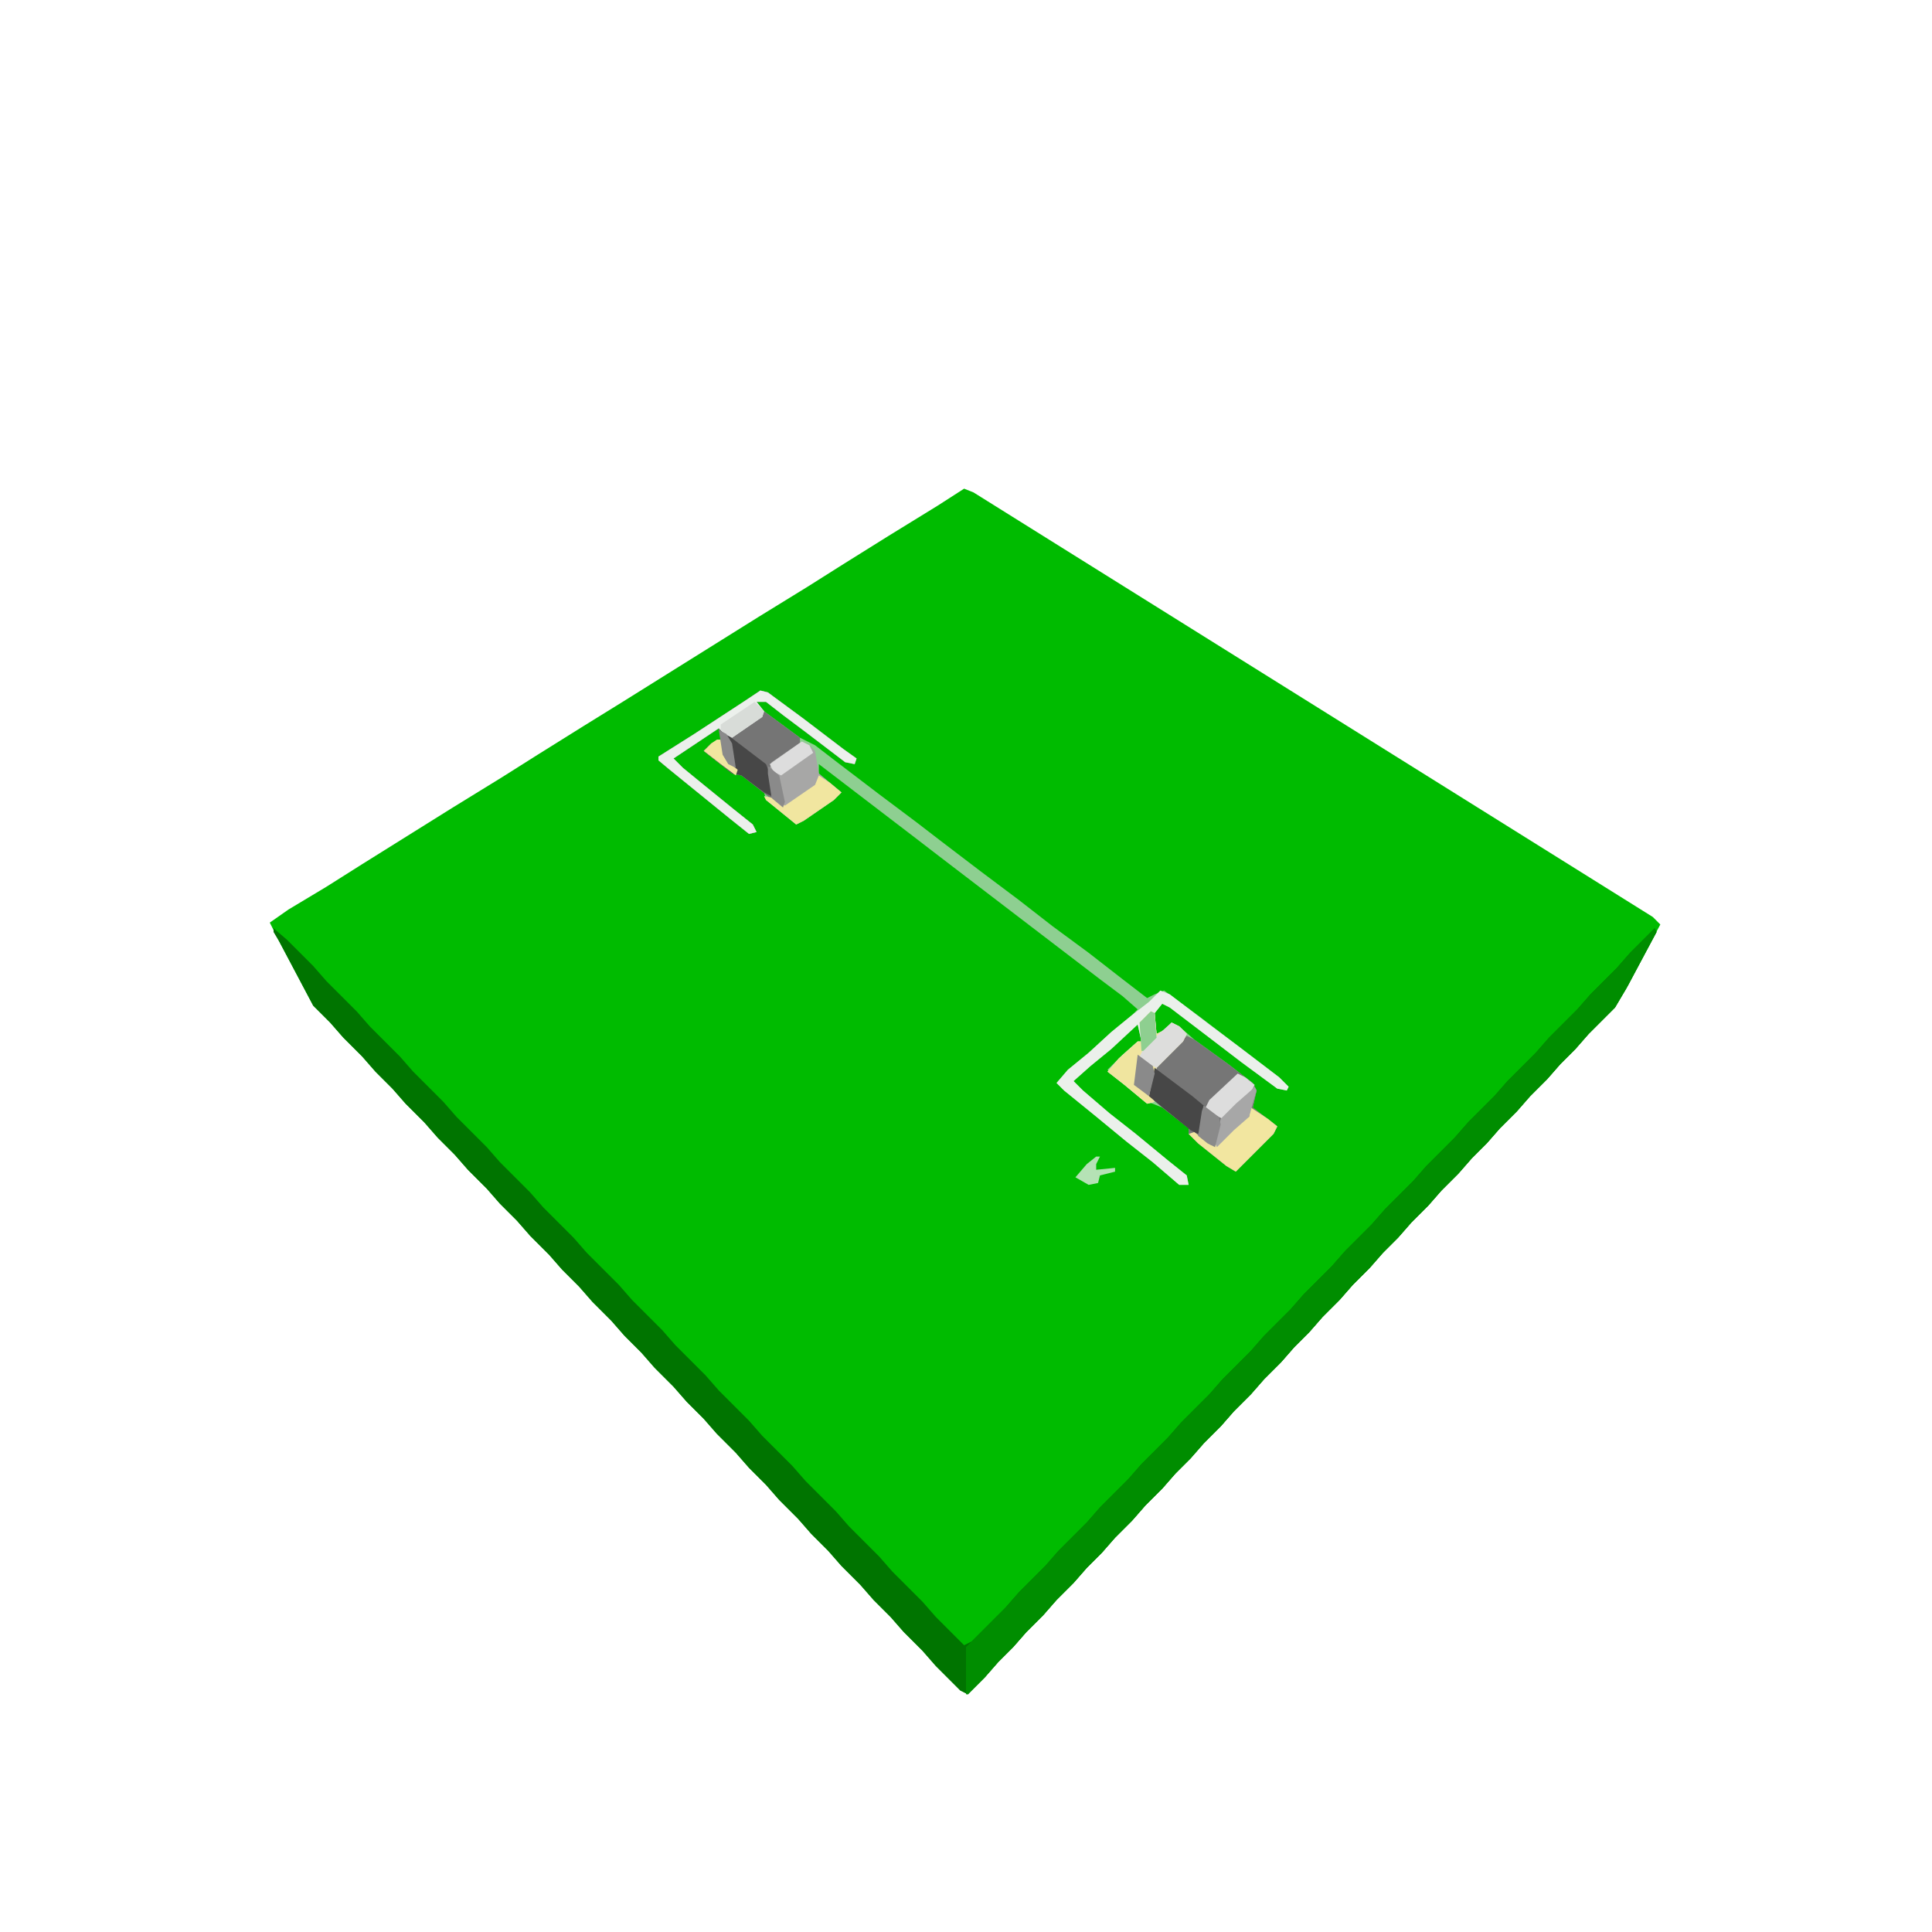
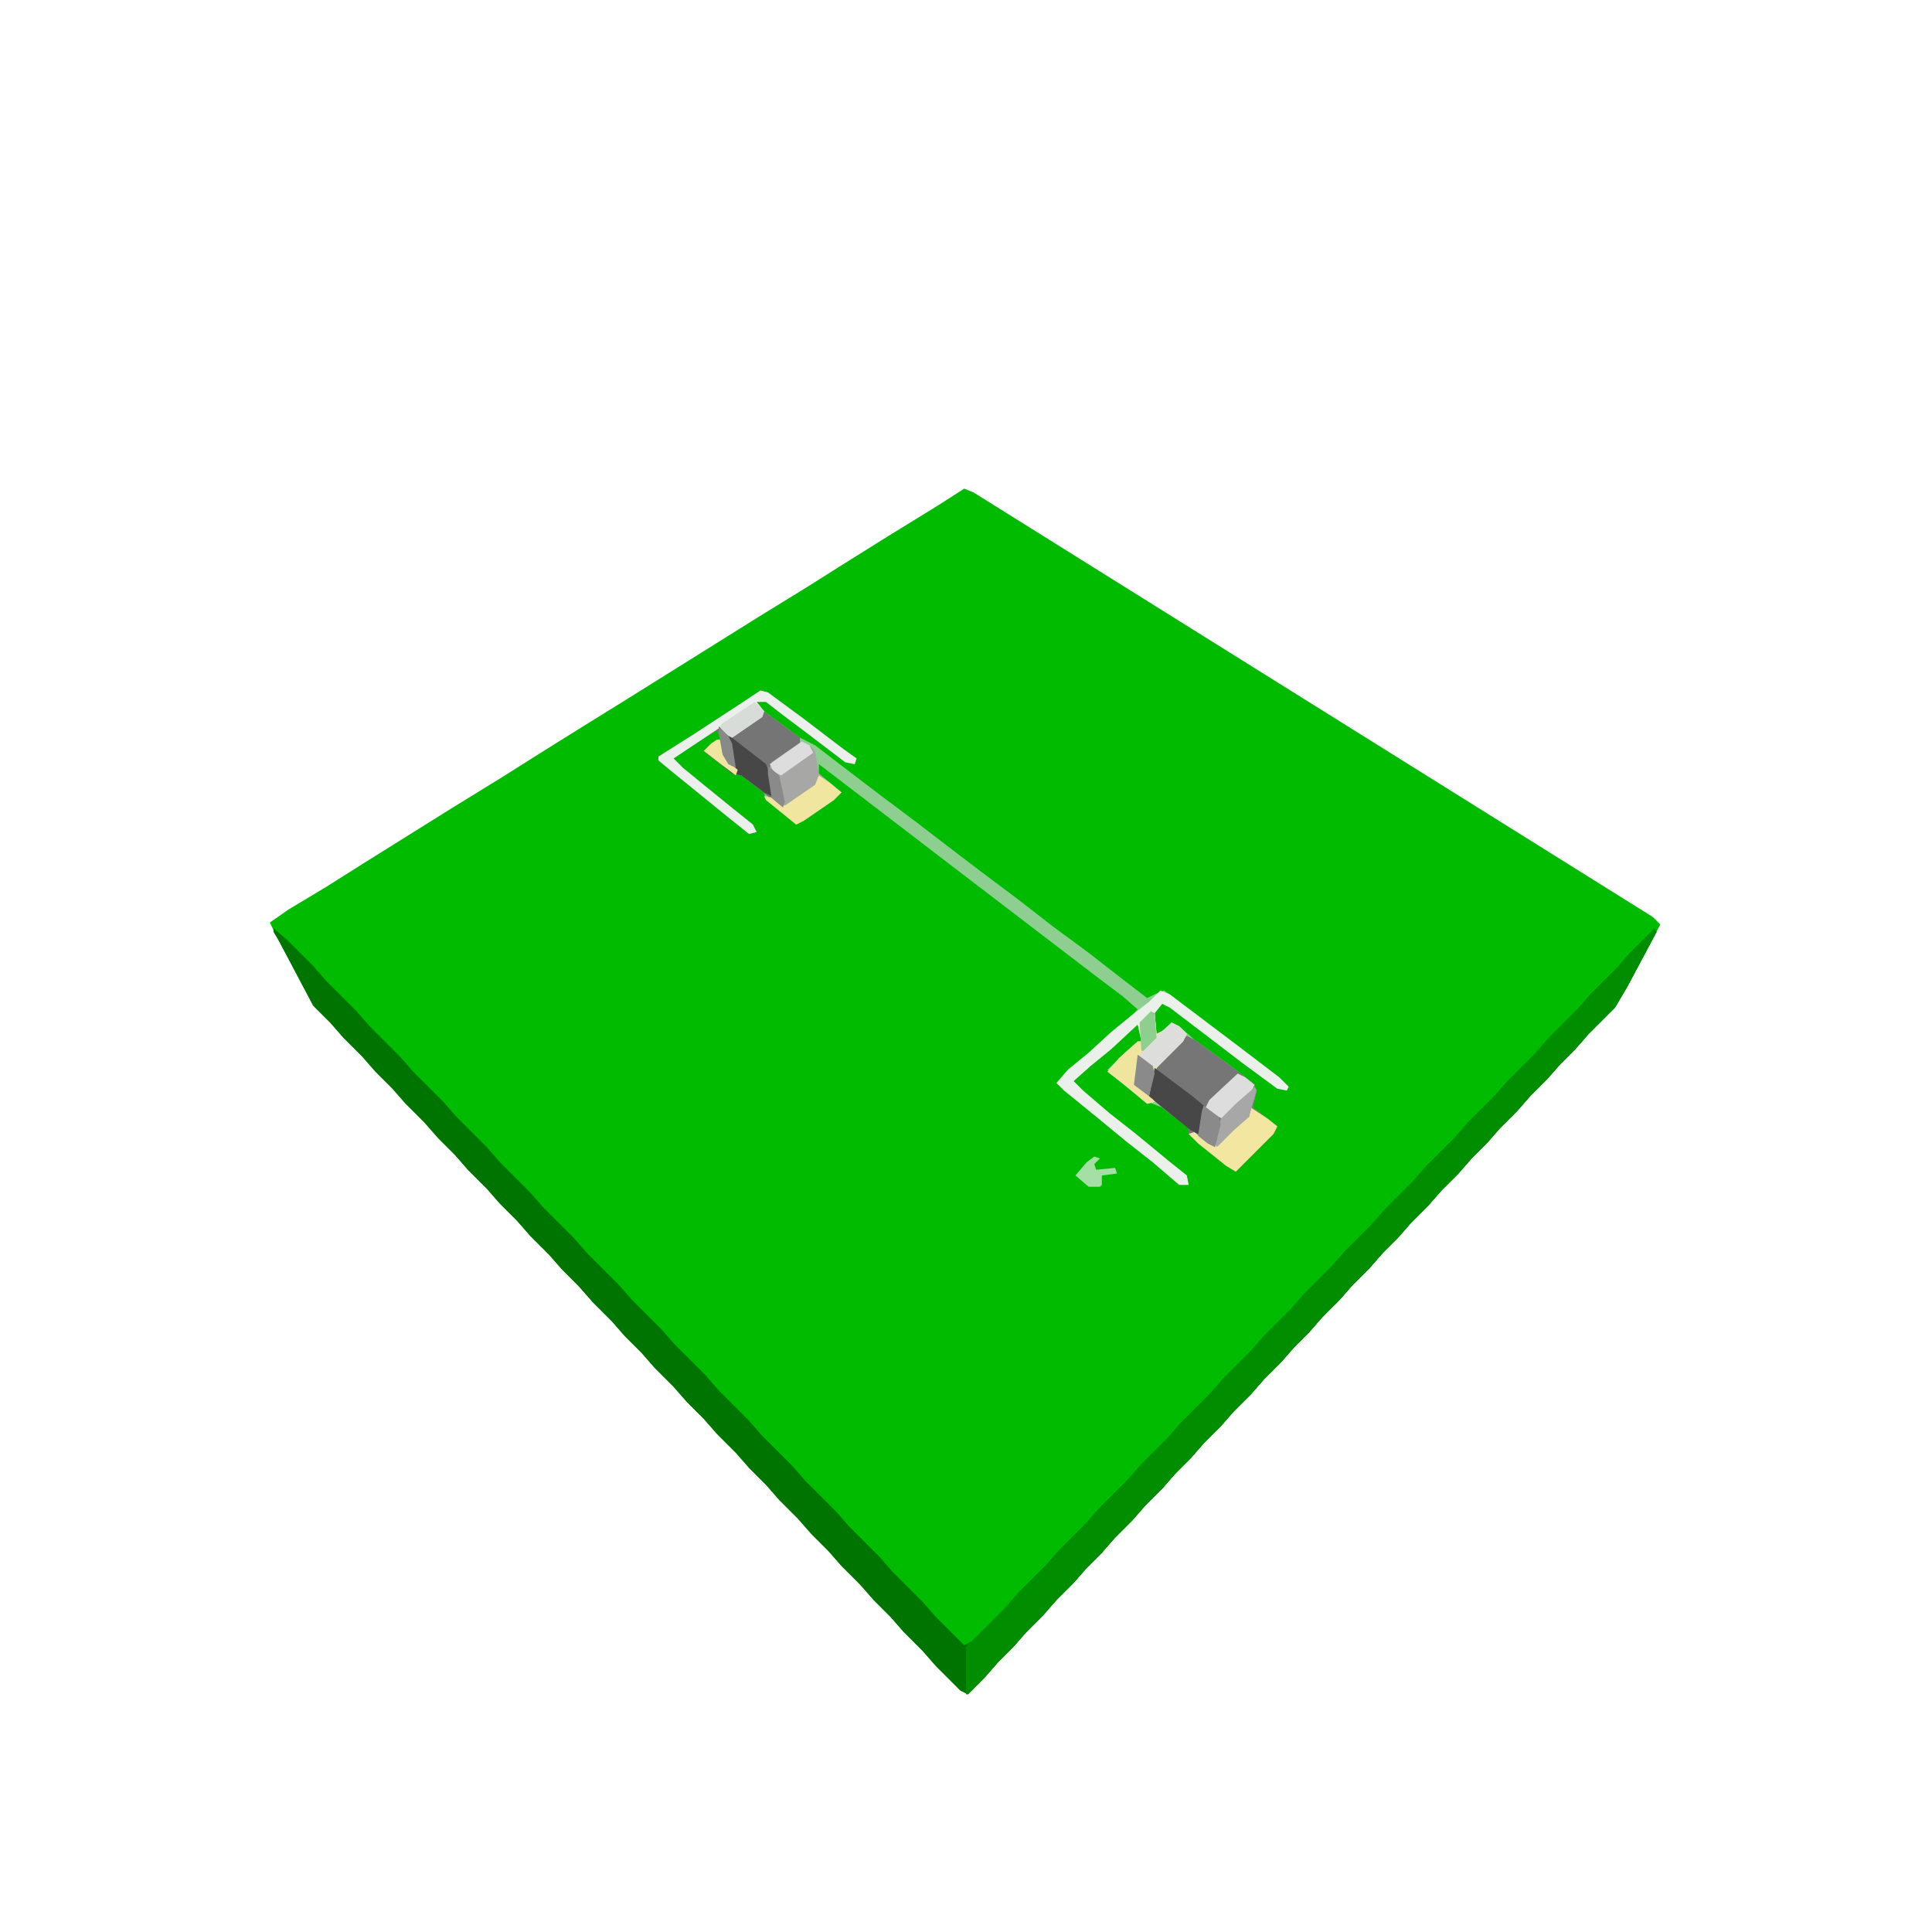
<svg xmlns="http://www.w3.org/2000/svg" version="1.1" width="1024" height="1024">
  <path d="M0,0 L5,2 L29,17 L53,32 L77,47 L101,62 L125,77 L149,92 L173,107 L197,122 L221,137 L245,152 L269,167 L293,182 L317,197 L341,212 L365,227 L369,231 L351,265 L345,275 L331,289 L324,297 L316,305 L309,313 L300,322 L293,330 L284,339 L277,347 L269,355 L262,363 L253,372 L246,380 L237,389 L230,397 L222,405 L215,413 L206,422 L199,430 L190,439 L183,447 L175,455 L168,463 L159,472 L152,480 L143,489 L136,497 L127,506 L120,514 L112,522 L105,530 L96,539 L89,547 L80,556 L73,564 L65,572 L58,580 L49,589 L42,597 L33,606 L26,614 L18,622 L11,630 L2,639 L-2,637 L-15,624 L-22,616 L-32,606 L-39,598 L-48,589 L-55,581 L-65,571 L-72,563 L-81,554 L-88,546 L-98,536 L-105,528 L-114,519 L-121,511 L-131,501 L-138,493 L-147,484 L-154,476 L-164,466 L-171,458 L-180,449 L-187,441 L-197,431 L-204,423 L-213,414 L-220,406 L-230,396 L-237,388 L-246,379 L-253,371 L-263,361 L-270,353 L-279,344 L-286,336 L-296,326 L-303,318 L-312,309 L-319,301 L-329,291 L-336,283 L-345,274 L-363,240 L-368,230 L-358,223 L-338,211 L-319,199 L-295,184 L-271,169 L-245,153 L-226,141 L-202,126 L-181,113 L-157,98 L-133,83 L-109,68 L-83,52 L-64,40 L-40,25 L-14,9 Z " fill="#00BB00" transform="translate(511,259)" />
  <path d="M0,0 L7,6 L21,20 L28,28 L44,44 L51,52 L67,68 L74,76 L90,92 L97,100 L113,116 L120,124 L136,140 L143,148 L159,164 L166,172 L183,189 L190,197 L206,213 L213,221 L229,237 L236,245 L252,261 L259,269 L275,285 L282,293 L298,309 L305,317 L321,333 L328,341 L344,357 L351,365 L366,380 L370,378 L388,360 L395,352 L409,338 L416,330 L431,315 L438,307 L453,292 L460,284 L474,270 L481,262 L496,247 L503,239 L518,224 L525,216 L539,202 L546,194 L561,179 L568,171 L582,157 L589,149 L604,134 L611,126 L626,111 L633,103 L647,89 L654,81 L669,66 L676,58 L691,43 L698,35 L712,21 L719,13 L732,0 L733,2 L718,30 L711,42 L697,56 L690,64 L682,72 L675,80 L666,89 L659,97 L650,106 L643,114 L635,122 L628,130 L619,139 L612,147 L603,156 L596,164 L588,172 L581,180 L572,189 L565,197 L556,206 L549,214 L541,222 L534,230 L525,239 L518,247 L509,256 L502,264 L493,273 L486,281 L478,289 L471,297 L462,306 L455,314 L446,323 L439,331 L431,339 L424,347 L415,356 L408,364 L399,373 L392,381 L384,389 L377,397 L368,406 L364,404 L351,391 L344,383 L334,373 L327,365 L318,356 L311,348 L301,338 L294,330 L285,321 L278,313 L268,303 L261,295 L252,286 L245,278 L235,268 L228,260 L219,251 L212,243 L202,233 L195,225 L186,216 L179,208 L169,198 L162,190 L153,181 L146,173 L136,163 L129,155 L120,146 L113,138 L103,128 L96,120 L87,111 L80,103 L70,93 L63,85 L54,76 L47,68 L37,58 L30,50 L21,41 L3,7 L0,2 Z " fill="#007400" transform="translate(145,492)" />
-   <path d="M0,0 L4,1 L23,15 L44,31 L51,36 L50,39 L45,38 L24,22 L12,13 L3,6 L-2,6 L2,11 L21,25 L29,29 L42,39 L63,55 L83,70 L96,80 L117,96 L137,111 L155,125 L174,139 L192,153 L205,163 L209,161 L214,159 L233,173 L254,189 L275,205 L280,210 L279,212 L274,211 L255,197 L238,184 L217,168 L213,166 L209,171 L210,182 L214,180 L218,176 L222,178 L230,185 L248,198 L261,208 L263,212 L261,221 L274,231 L272,235 L252,255 L247,252 L232,240 L227,235 L227,232 L213,221 L208,219 L204,218 L188,205 L184,201 L192,193 L200,186 L202,186 L200,177 L186,190 L175,199 L166,207 L171,212 L185,224 L199,235 L216,249 L226,257 L227,262 L222,262 L208,250 L194,239 L177,225 L161,212 L157,208 L163,201 L174,192 L186,181 L197,172 L200,169 L192,162 L180,153 L163,140 L146,127 L129,114 L112,101 L95,88 L82,78 L65,65 L48,52 L31,39 L31,44 L43,54 L39,58 L23,69 L19,71 L3,58 L2,54 L-10,45 L-15,44 L-30,32 L-26,28 L-21,26 L-22,20 L-46,36 L-41,41 L-30,50 L-14,63 L-4,71 L-2,75 L-6,76 L-16,68 L-32,55 L-48,42 L-54,37 L-54,35 L-35,23 L-9,6 Z " fill="#8ECF91" transform="translate(403,366)" />
+   <path d="M0,0 L4,1 L23,15 L44,31 L51,36 L50,39 L45,38 L24,22 L12,13 L3,6 L-2,6 L2,11 L21,25 L29,29 L42,39 L63,55 L83,70 L96,80 L117,96 L137,111 L155,125 L174,139 L192,153 L205,163 L209,161 L214,159 L233,173 L254,189 L275,205 L280,210 L279,212 L274,211 L255,197 L238,184 L217,168 L213,166 L209,171 L210,182 L214,180 L218,176 L222,178 L230,185 L248,198 L261,208 L263,212 L261,221 L274,231 L272,235 L252,255 L247,252 L232,240 L227,235 L227,232 L213,221 L208,219 L204,218 L188,205 L184,201 L192,193 L200,186 L202,186 L200,177 L186,190 L175,199 L166,207 L171,212 L185,224 L199,235 L216,249 L226,257 L227,262 L222,262 L208,250 L194,239 L177,225 L161,212 L157,208 L163,201 L174,192 L186,181 L197,172 L200,169 L192,162 L180,153 L163,140 L146,127 L129,114 L112,101 L95,88 L82,78 L65,65 L48,52 L31,39 L31,44 L43,54 L39,58 L23,69 L19,71 L3,58 L2,54 L-10,45 L-15,44 L-30,32 L-26,28 L-21,26 L-23,21 L-39,31 L-46,36 L-41,41 L-30,50 L-14,63 L-4,71 L-2,75 L-6,76 L-16,68 L-32,55 L-48,42 L-54,37 L-54,35 L-35,23 L-9,6 Z " fill="#8ECF91" transform="translate(403,366)" />
  <path d="M0,0 L1,2 L-14,30 L-21,42 L-35,56 L-42,64 L-50,72 L-57,80 L-66,89 L-73,97 L-82,106 L-89,114 L-97,122 L-104,130 L-113,139 L-120,147 L-129,156 L-136,164 L-144,172 L-151,180 L-160,189 L-167,197 L-176,206 L-183,214 L-191,222 L-198,230 L-207,239 L-214,247 L-223,256 L-230,264 L-239,273 L-246,281 L-254,289 L-261,297 L-270,306 L-277,314 L-286,323 L-293,331 L-301,339 L-308,347 L-317,356 L-324,364 L-333,373 L-340,381 L-348,389 L-355,397 L-364,406 L-365,406 L-365,381 L-344,360 L-337,352 L-323,338 L-316,330 L-301,315 L-294,307 L-279,292 L-272,284 L-258,270 L-251,262 L-236,247 L-229,239 L-214,224 L-207,216 L-193,202 L-186,194 L-171,179 L-164,171 L-150,157 L-143,149 L-128,134 L-121,126 L-106,111 L-99,103 L-85,89 L-78,81 L-63,66 L-56,58 L-41,43 L-34,35 L-20,21 L-13,13 Z " fill="#008D00" transform="translate(877,492)" />
  <path d="M0,0 L4,2 L22,15 L35,25 L37,29 L35,38 L48,48 L46,52 L26,72 L21,69 L6,57 L1,52 L1,49 L-13,38 L-20,32 L-17,17 Z " fill="#767676" transform="translate(629,549)" />
-   <path d="M0,0 L4,1 L23,15 L44,31 L51,36 L50,39 L45,38 L24,22 L12,13 L3,6 L-2,6 L2,11 L21,25 L21,29 L6,39 L8,43 L11,48 L13,62 L4,56 L-10,45 L-15,44 L-30,32 L-26,28 L-21,26 L-22,20 L-46,36 L-41,41 L-30,50 L-14,63 L-4,71 L-2,75 L-6,76 L-16,68 L-32,55 L-48,42 L-54,37 L-54,35 L-35,23 L-9,6 Z " fill="#757575" transform="translate(403,366)" />
+   <path d="M0,0 L4,1 L23,15 L44,31 L51,36 L50,39 L45,38 L24,22 L12,13 L3,6 L-2,6 L2,11 L21,25 L21,29 L6,39 L8,43 L11,48 L13,62 L4,56 L-10,45 L-15,44 L-30,32 L-26,28 L-21,26 L-23,21 L-39,31 L-46,36 L-41,41 L-30,50 L-14,63 L-4,71 L-2,75 L-6,76 L-16,68 L-32,55 L-48,42 L-54,37 L-54,35 L-35,23 L-9,6 Z " fill="#757575" transform="translate(403,366)" />
  <path d="M0,0 L5,2 L26,18 L42,30 L63,46 L68,51 L67,53 L62,52 L43,38 L26,25 L5,9 L1,7 L-3,12 L-2,23 L2,21 L6,17 L10,19 L14,23 L12,27 L-2,41 L-5,56 L-3,59 L-7,60 L-19,50 L-28,43 L-22,36 L-12,27 L-10,27 L-12,18 L-26,31 L-37,40 L-46,48 L-41,53 L-27,65 L-13,76 L4,90 L14,98 L15,103 L10,103 L-4,91 L-18,80 L-35,66 L-51,53 L-55,49 L-49,42 L-38,33 L-26,22 L-15,13 L-6,6 L-1,1 Z " fill="#EBF0EB" transform="translate(615,525)" />
  <path d="M0,0 L4,1 L23,15 L44,31 L51,36 L50,39 L45,38 L24,22 L12,13 L3,6 L-2,6 L2,11 L1,14 L-15,25 L-19,23 L-22,20 L-46,36 L-41,41 L-30,50 L-14,63 L-4,71 L-2,75 L-6,76 L-16,68 L-32,55 L-48,42 L-54,37 L-54,35 L-35,23 L-9,6 Z " fill="#ECF0EC" transform="translate(403,366)" />
  <path d="M0,0 L4,2 L7,5 L9,17 L21,27 L17,31 L1,42 L-3,44 L-19,31 L-20,29 L-15,30 L-10,34 L-13,18 L-17,14 L-16,11 Z " fill="#A7A7A6" transform="translate(425,393)" />
  <path d="M0,0 L2,1 L3,12 L7,10 L11,6 L15,8 L19,12 L17,16 L3,30 L0,45 L2,48 L-2,49 L-14,39 L-23,32 L-17,25 L-7,16 L-5,16 L-6,6 Z " fill="#F0E59F" transform="translate(610,536)" />
  <path d="M0,0 L9,6 L14,10 L12,14 L-8,34 L-13,31 L-28,19 L-33,14 L-30,13 L-21,20 L-17,19 L-3,5 L-1,5 Z " fill="#F2E6A0" transform="translate(663,587)" />
-   <path d="M0,0 L4,2 L25,18 L27,23 L28,35 L24,33 L12,24 L7,23 L-8,11 L-4,7 L1,5 Z " fill="#474747" transform="translate(381,387)" />
+   <path d="M0,0 L7,6 L25,20 L27,25 L28,37 L24,35 L12,26 L7,25 L-8,13 L-4,9 L1,7 Z " fill="#474747" transform="translate(381,385)" />
  <path d="M0,0 L8,6 L20,15 L26,20 L24,33 L23,35 L19,33 L3,20 L-3,15 Z " fill="#474747" transform="translate(612,566)" />
  <path d="M0,0 L6,4 L12,9 L8,13 L-8,24 L-12,26 L-28,13 L-29,11 L-24,12 L-18,16 L-2,5 Z " fill="#F1E6A0" transform="translate(434,411)" />
  <path d="M0,0 L4,2 L9,6 L7,10 L-8,24 L-12,22 L-17,18 L-15,14 Z " fill="#DDDDDD" transform="translate(656,569)" />
  <path d="M0,0 L4,2 L8,6 L6,10 L-8,24 L-12,22 L-17,18 L-15,14 L-8,7 Z " fill="#DDDDDC" transform="translate(621,542)" />
  <path d="M0,0 L1,2 L-3,16 L-11,23 L-20,32 L-21,30 L-18,17 L-10,9 L-2,2 Z " fill="#A7A7A7" transform="translate(665,576)" />
  <path d="M0,0 L5,5 L4,8 L-12,19 L-16,17 L-18,15 L-18,12 Z " fill="#D8DCD8" transform="translate(400,372)" />
  <path d="M0,0 L4,2 L6,6 L-11,18 L-15,16 L-17,12 Z " fill="#DDDDDD" transform="translate(425,393)" />
  <path d="M0,0 L8,6 L9,10 L6,22 L2,20 L-3,16 L-1,3 Z " fill="#8A8A8A" transform="translate(638,586)" />
  <path d="M0,0 L8,6 L9,10 L6,22 L-2,16 Z " fill="#8A8A8A" transform="translate(603,559)" />
-   <path d="M0,0 L2,0 L0,4 L0,7 L10,6 L10,8 L2,10 L1,14 L-4,15 L-11,11 L-5,4 Z " fill="#B5E2B5" transform="translate(581,613)" />
+   <path d="M0,0 L3,1 L0,4 L1,7 L11,6 L12,9 L4,10 L4,15 L3,16 L-3,16 L-10,10 L-4,3 Z " fill="#A5DFA5" transform="translate(580,613)" />
  <path d="M0,0 L2,1 L3,14 L-4,21 L-5,21 L-6,6 Z " fill="#8ECF90" transform="translate(610,536)" />
  <path d="M0,0 L2,0 L5,11 L11,16 L10,19 L2,13 L-7,6 L-3,2 Z " fill="#F1E6A0" transform="translate(380,392)" />
  <path d="M0,0 L6,5 L9,19 L8,22 L2,17 L0,4 Z " fill="#8A8A8A" transform="translate(407,406)" />
-   <path d="M0,0 L4,2 L7,7 L9,20 L5,18 L2,13 Z " fill="#8A8A8A" transform="translate(381,387)" />
+   <path d="M0,0 L5,5 L7,9 L9,22 L5,20 L2,15 L0,4 Z " fill="#888A88" transform="translate(381,385)" />
</svg>
